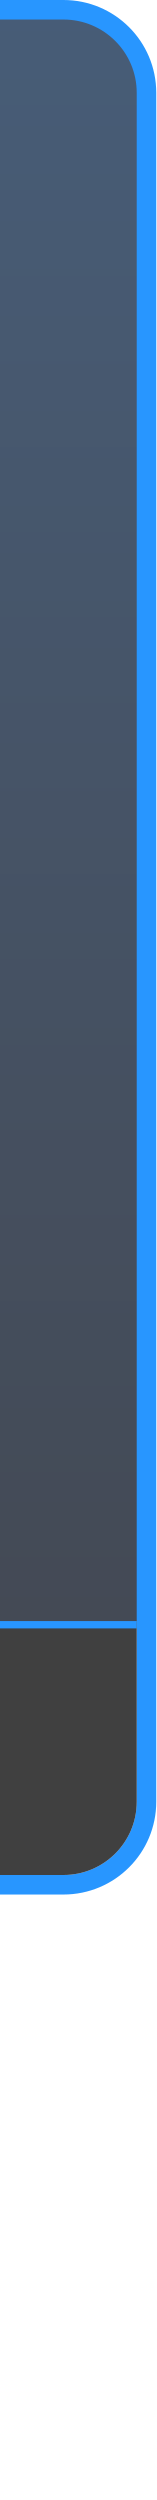
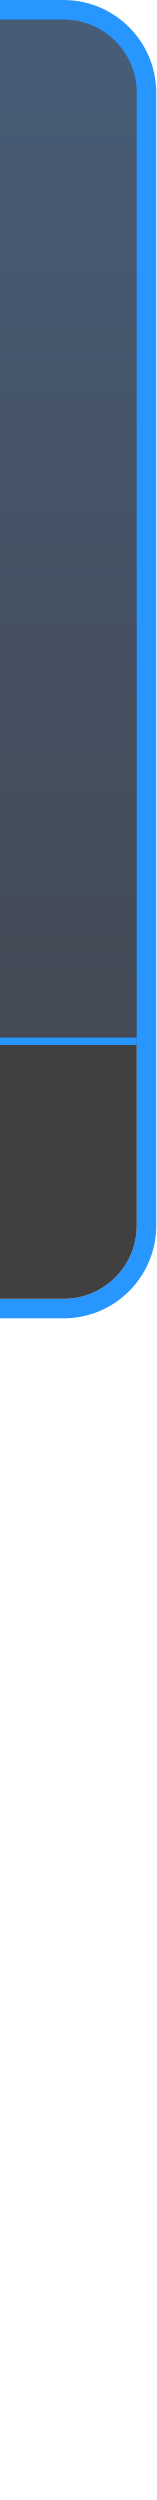
<svg xmlns="http://www.w3.org/2000/svg" width="16" height="256" viewBox="0 0 16 256">
  <defs>
    <clipPath id="body-area">
-       <rect x="-16" y="0" width="48" height="166" />
+       <rect x="-16" y="0" width="48" height="107" />
    </clipPath>
  </defs>
  <defs>
-     <linearGradient id="body" gradientUnits="userSpaceOnUse" x1="0" y1="2" x2="0" y2="166">
+     <linearGradient id="body" gradientUnits="userSpaceOnUse" x1="0" y1="2" x2="0" y2="107">
      <stop offset="0" stop-color="#0a2649" />
      <stop offset="1" stop-color="#050d1c" />
    </linearGradient>
  </defs>
  <g transform="matrix(-1 0 0 1 16 0)">
-     <path d="M9.5,1 H17 V193 H9.5 A8.5,8.5 0 0 1 1,184.5 V9.5 A8.5,8.5 0 0 1 9.5,1 Z" fill="url(#body)" fill-opacity="0.75" fill-rule="evenodd" clip-path="url(#body-area)" />
-     <path d="M17,1 H9.5 A8.5,8.5 0 0 0 1,9.5 V184.5 A8.5,8.5 0 0 0 9.5,193 H17" fill="none" stroke="#2896ff" stroke-width="2" />
+     <path d="M9.5,1 H17 V134 H9.5 A8.5,8.5 0 0 1 1,125.5 V9.5 A8.5,8.5 0 0 1 9.5,1 Z" fill="url(#body)" fill-opacity="0.75" fill-rule="evenodd" clip-path="url(#body-area)" />
+     <path d="M17,1 H9.5 A8.5,8.5 0 0 0 1,9.5 V125.5 A8.5,8.5 0 0 0 9.5,134 H17" fill="none" stroke="#2896ff" stroke-width="2" />
  </g>
  <defs>
    <clipPath id="strip">
-       <rect x="-16" y="2" width="30" height="190" rx="7.5" />
+       <rect x="-16" y="2" width="30" height="131" rx="7.5" />
    </clipPath>
  </defs>
  <g clip-path="url(#strip)">
-     <rect x="0" y="166" width="16" height="26" fill="black" fill-opacity="0.75" />
-     <rect x="0" y="166" width="16" height="0.75" fill="#2896ff" />
+     <rect x="0" y="107" width="16" height="26" fill="black" fill-opacity="0.75" />
+     <rect x="0" y="106.25" width="16" height="0.75" fill="#2896ff" />
  </g>
</svg>
